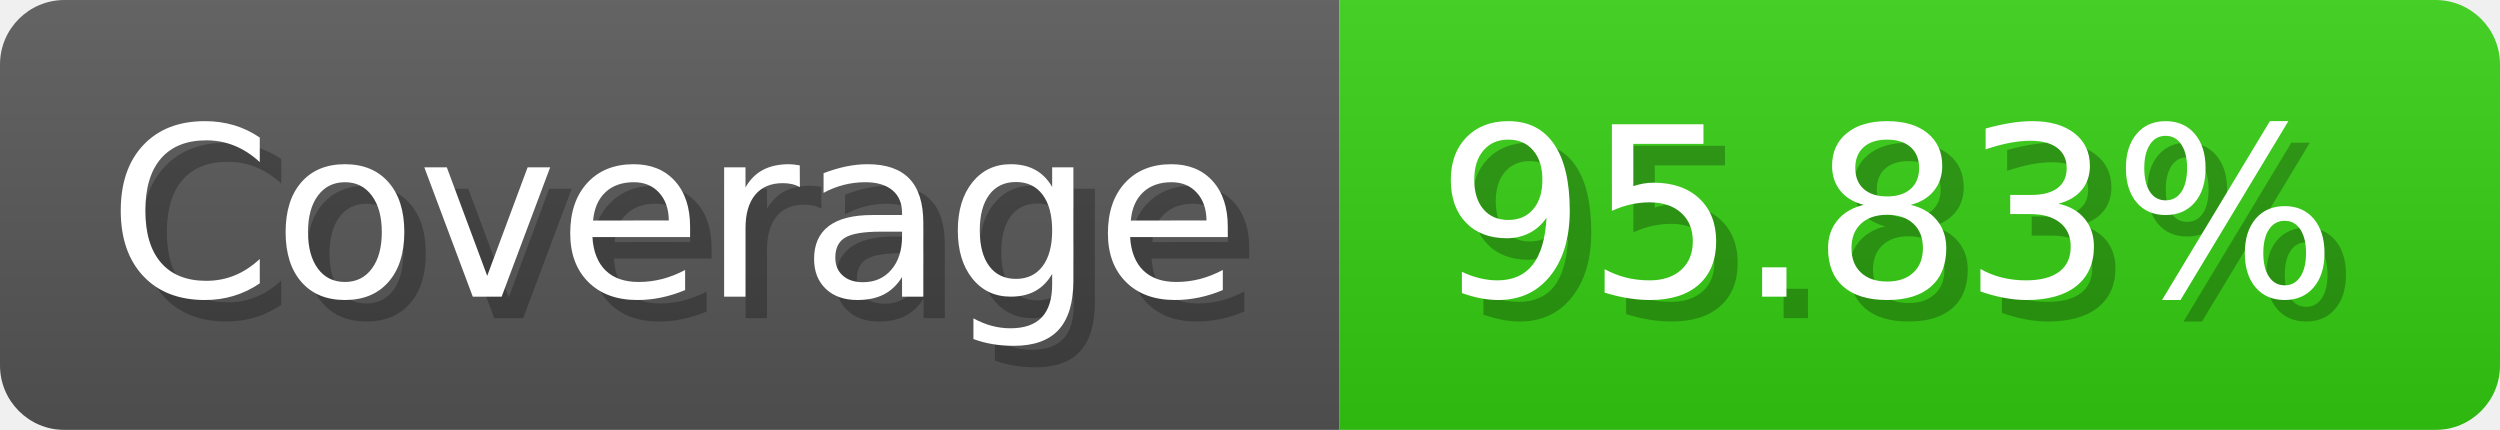
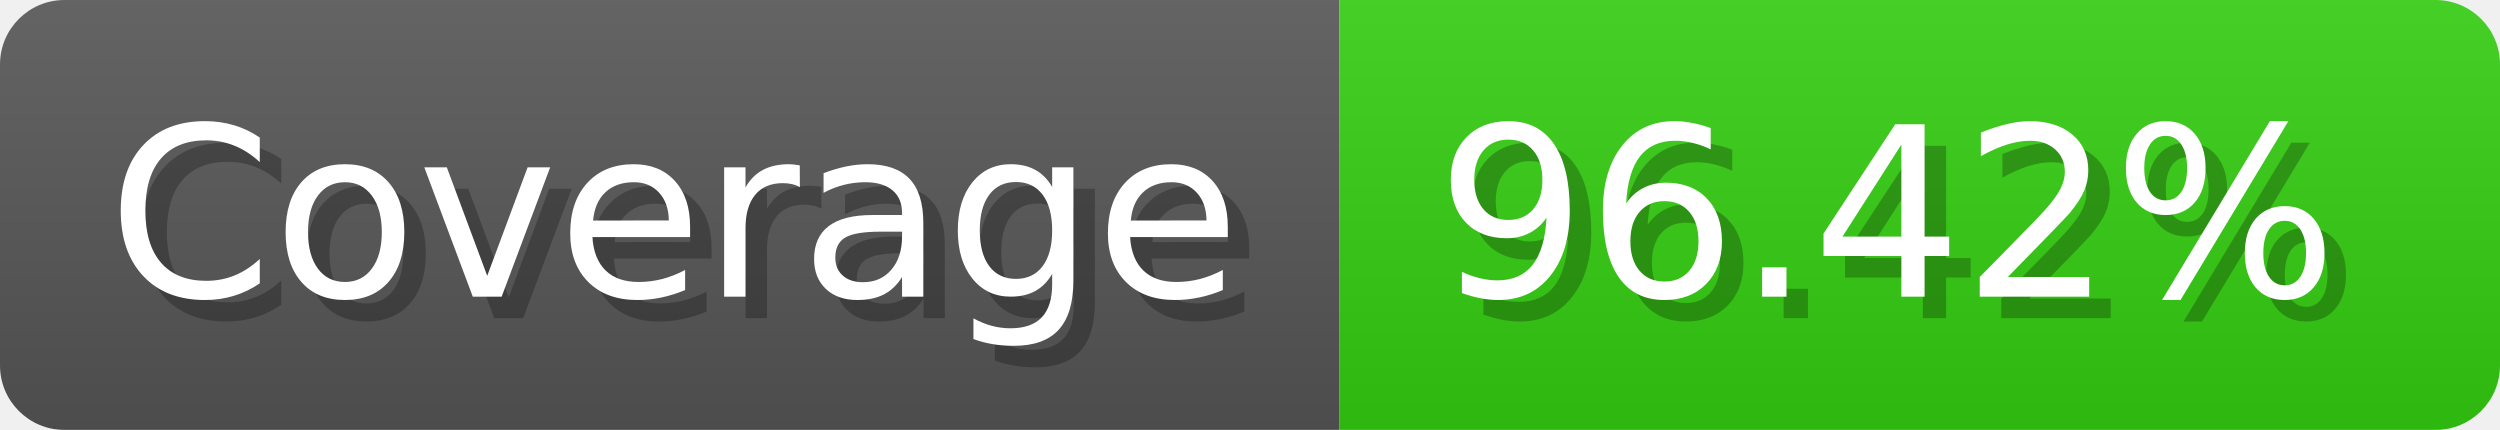
- <svg xmlns="http://www.w3.org/2000/svg" width="116.3" height="20" viewBox="0 0 1163 200" role="img" aria-label="Coverage: 95.83%">
+ <svg xmlns="http://www.w3.org/2000/svg" width="116.3" height="20" viewBox="0 0 1163 200" role="img" aria-label="Coverage: 96.42%">
  <linearGradient id="a" x2="0" y2="100%">
    <stop offset="0" stop-opacity=".1" stop-color="#EEE" />
    <stop offset="1" stop-opacity=".1" />
  </linearGradient>
  <mask id="m">
    <rect width="1163" height="200" rx="30" fill="#FFF" />
  </mask>
  <g mask="url(#m)">
    <rect width="623" height="200" fill="#555" />
    <rect width="540" height="200" fill="#3C1" x="623" />
    <rect width="1163" height="200" fill="url(#a)" />
  </g>
  <g aria-hidden="true" fill="#fff" text-anchor="start" font-family="Verdana,DejaVu Sans,sans-serif" font-size="110">
    <text x="60" y="148" textLength="523" fill="#000" opacity="0.25">Coverage</text>
    <text x="50" y="138" textLength="523">Coverage</text>
-     <text x="678" y="148" textLength="440" fill="#000" opacity="0.25">95.83%</text>
-     <text x="668" y="138" textLength="440">95.83%</text>
+     <text x="678" y="148" textLength="440" fill="#000" opacity="0.25">96.42%</text>
+     <text x="668" y="138" textLength="440">96.42%</text>
  </g>
</svg>
